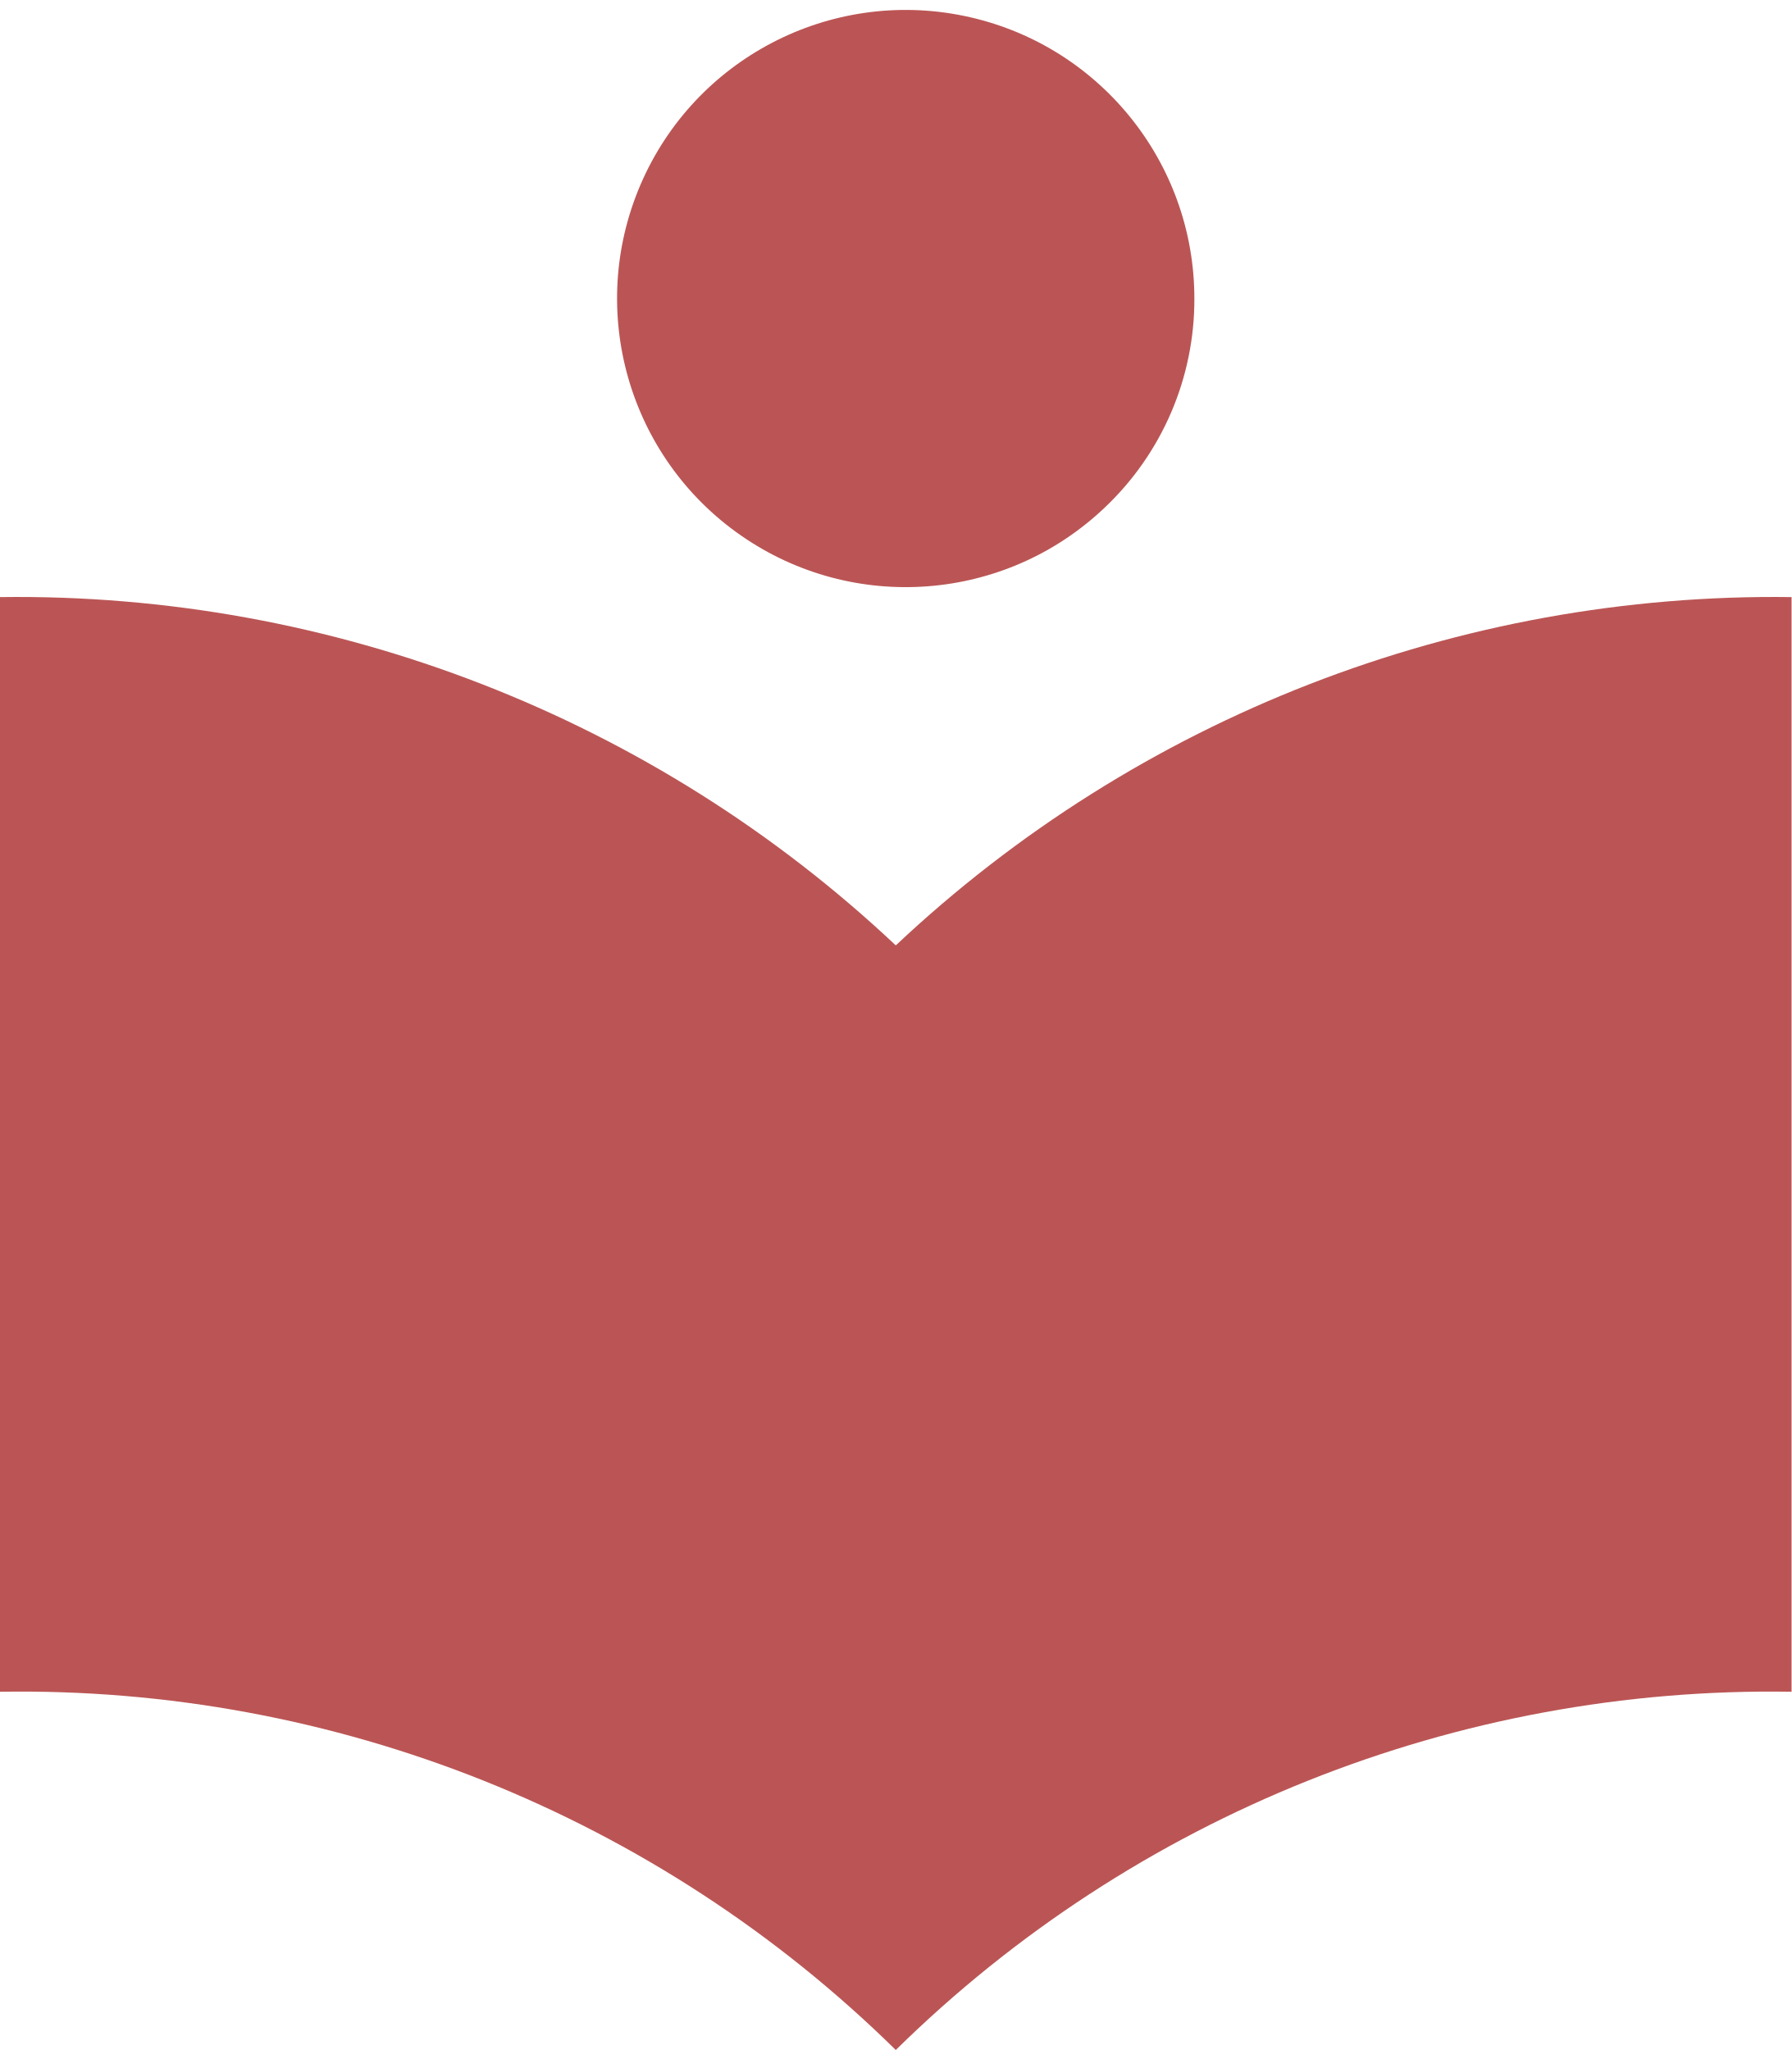
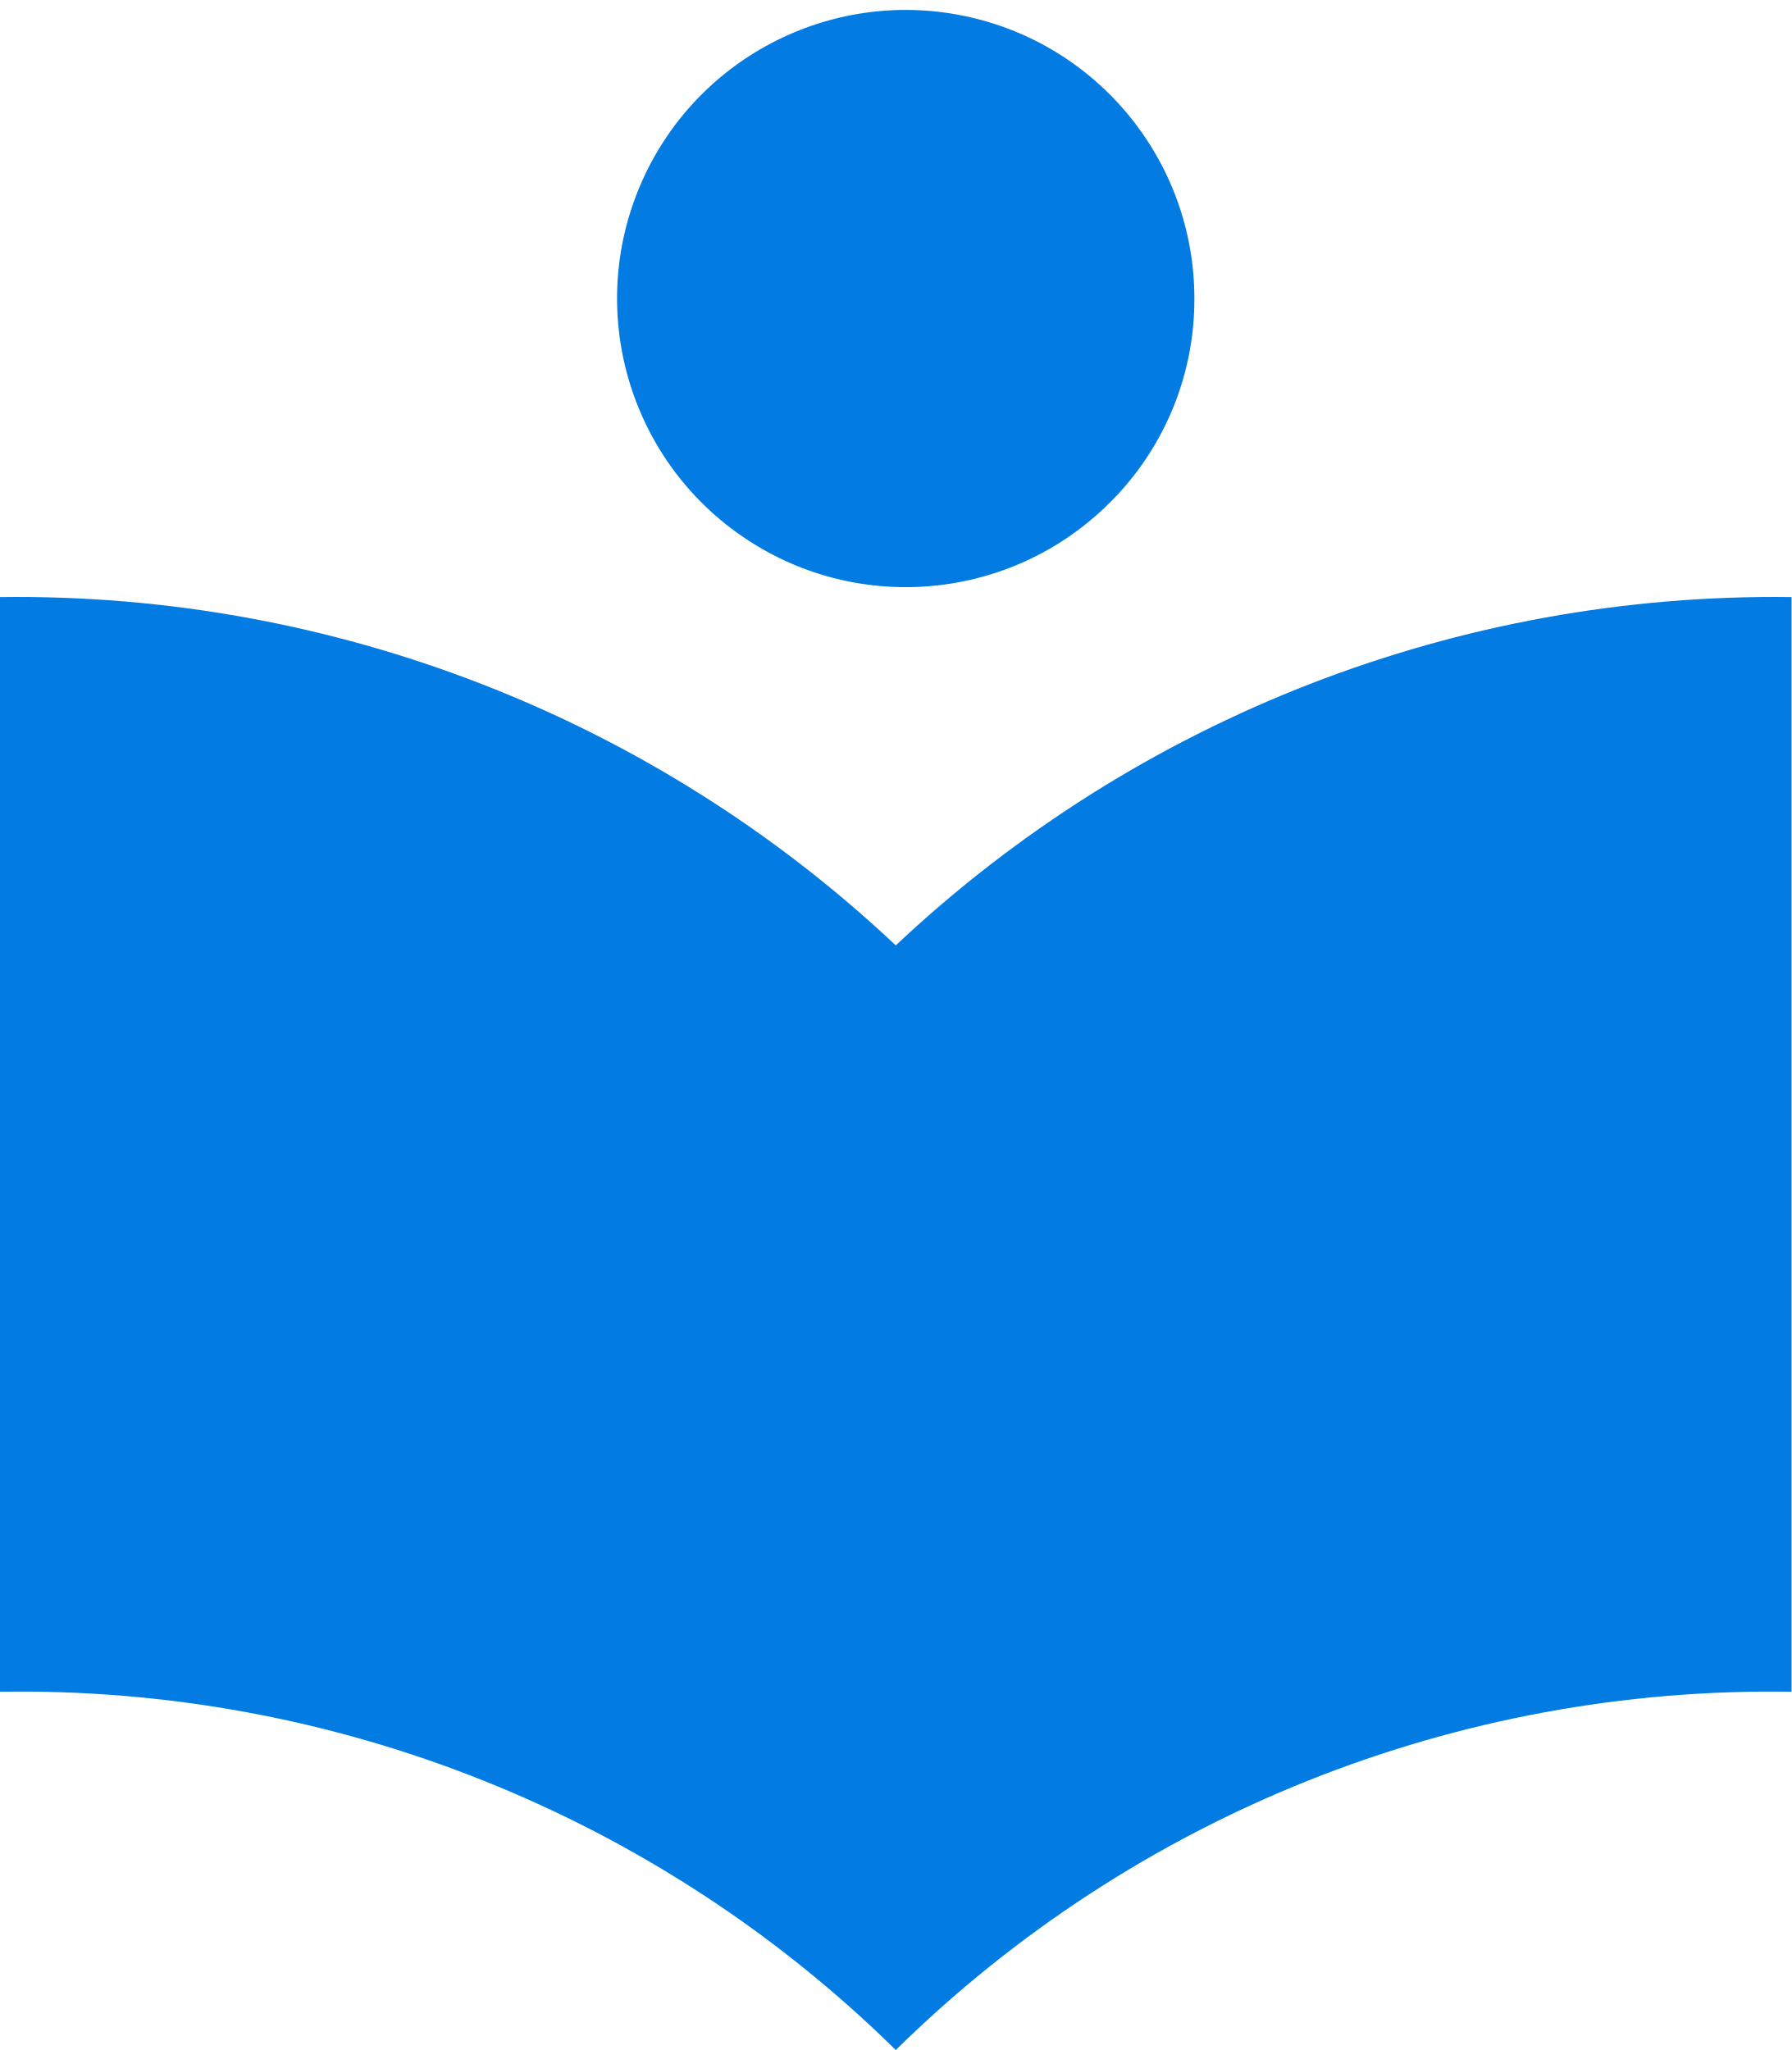
<svg xmlns="http://www.w3.org/2000/svg" width="18" height="20.6" viewBox="0 0 18 20.6">
  <defs>
    <style>
      .cls-1 {
-         fill: #b55;
+         fill: #027be3;
      }
    </style>
  </defs>
  <path id="path" class="cls-1" d="M566.4,776.1a12.873,12.873,0,0,1,9-3.5v11a12.535,12.535,0,0,0-9,3.6,12.535,12.535,0,0,0-9-3.6v-11A12.873,12.873,0,0,1,566.4,776.1Zm2.1-4.4a2.9,2.9,0,1,1,.9-2.1A2.878,2.878,0,0,1,568.5,771.7Z" transform="translate(-557.4 -766.6)" />
</svg>
